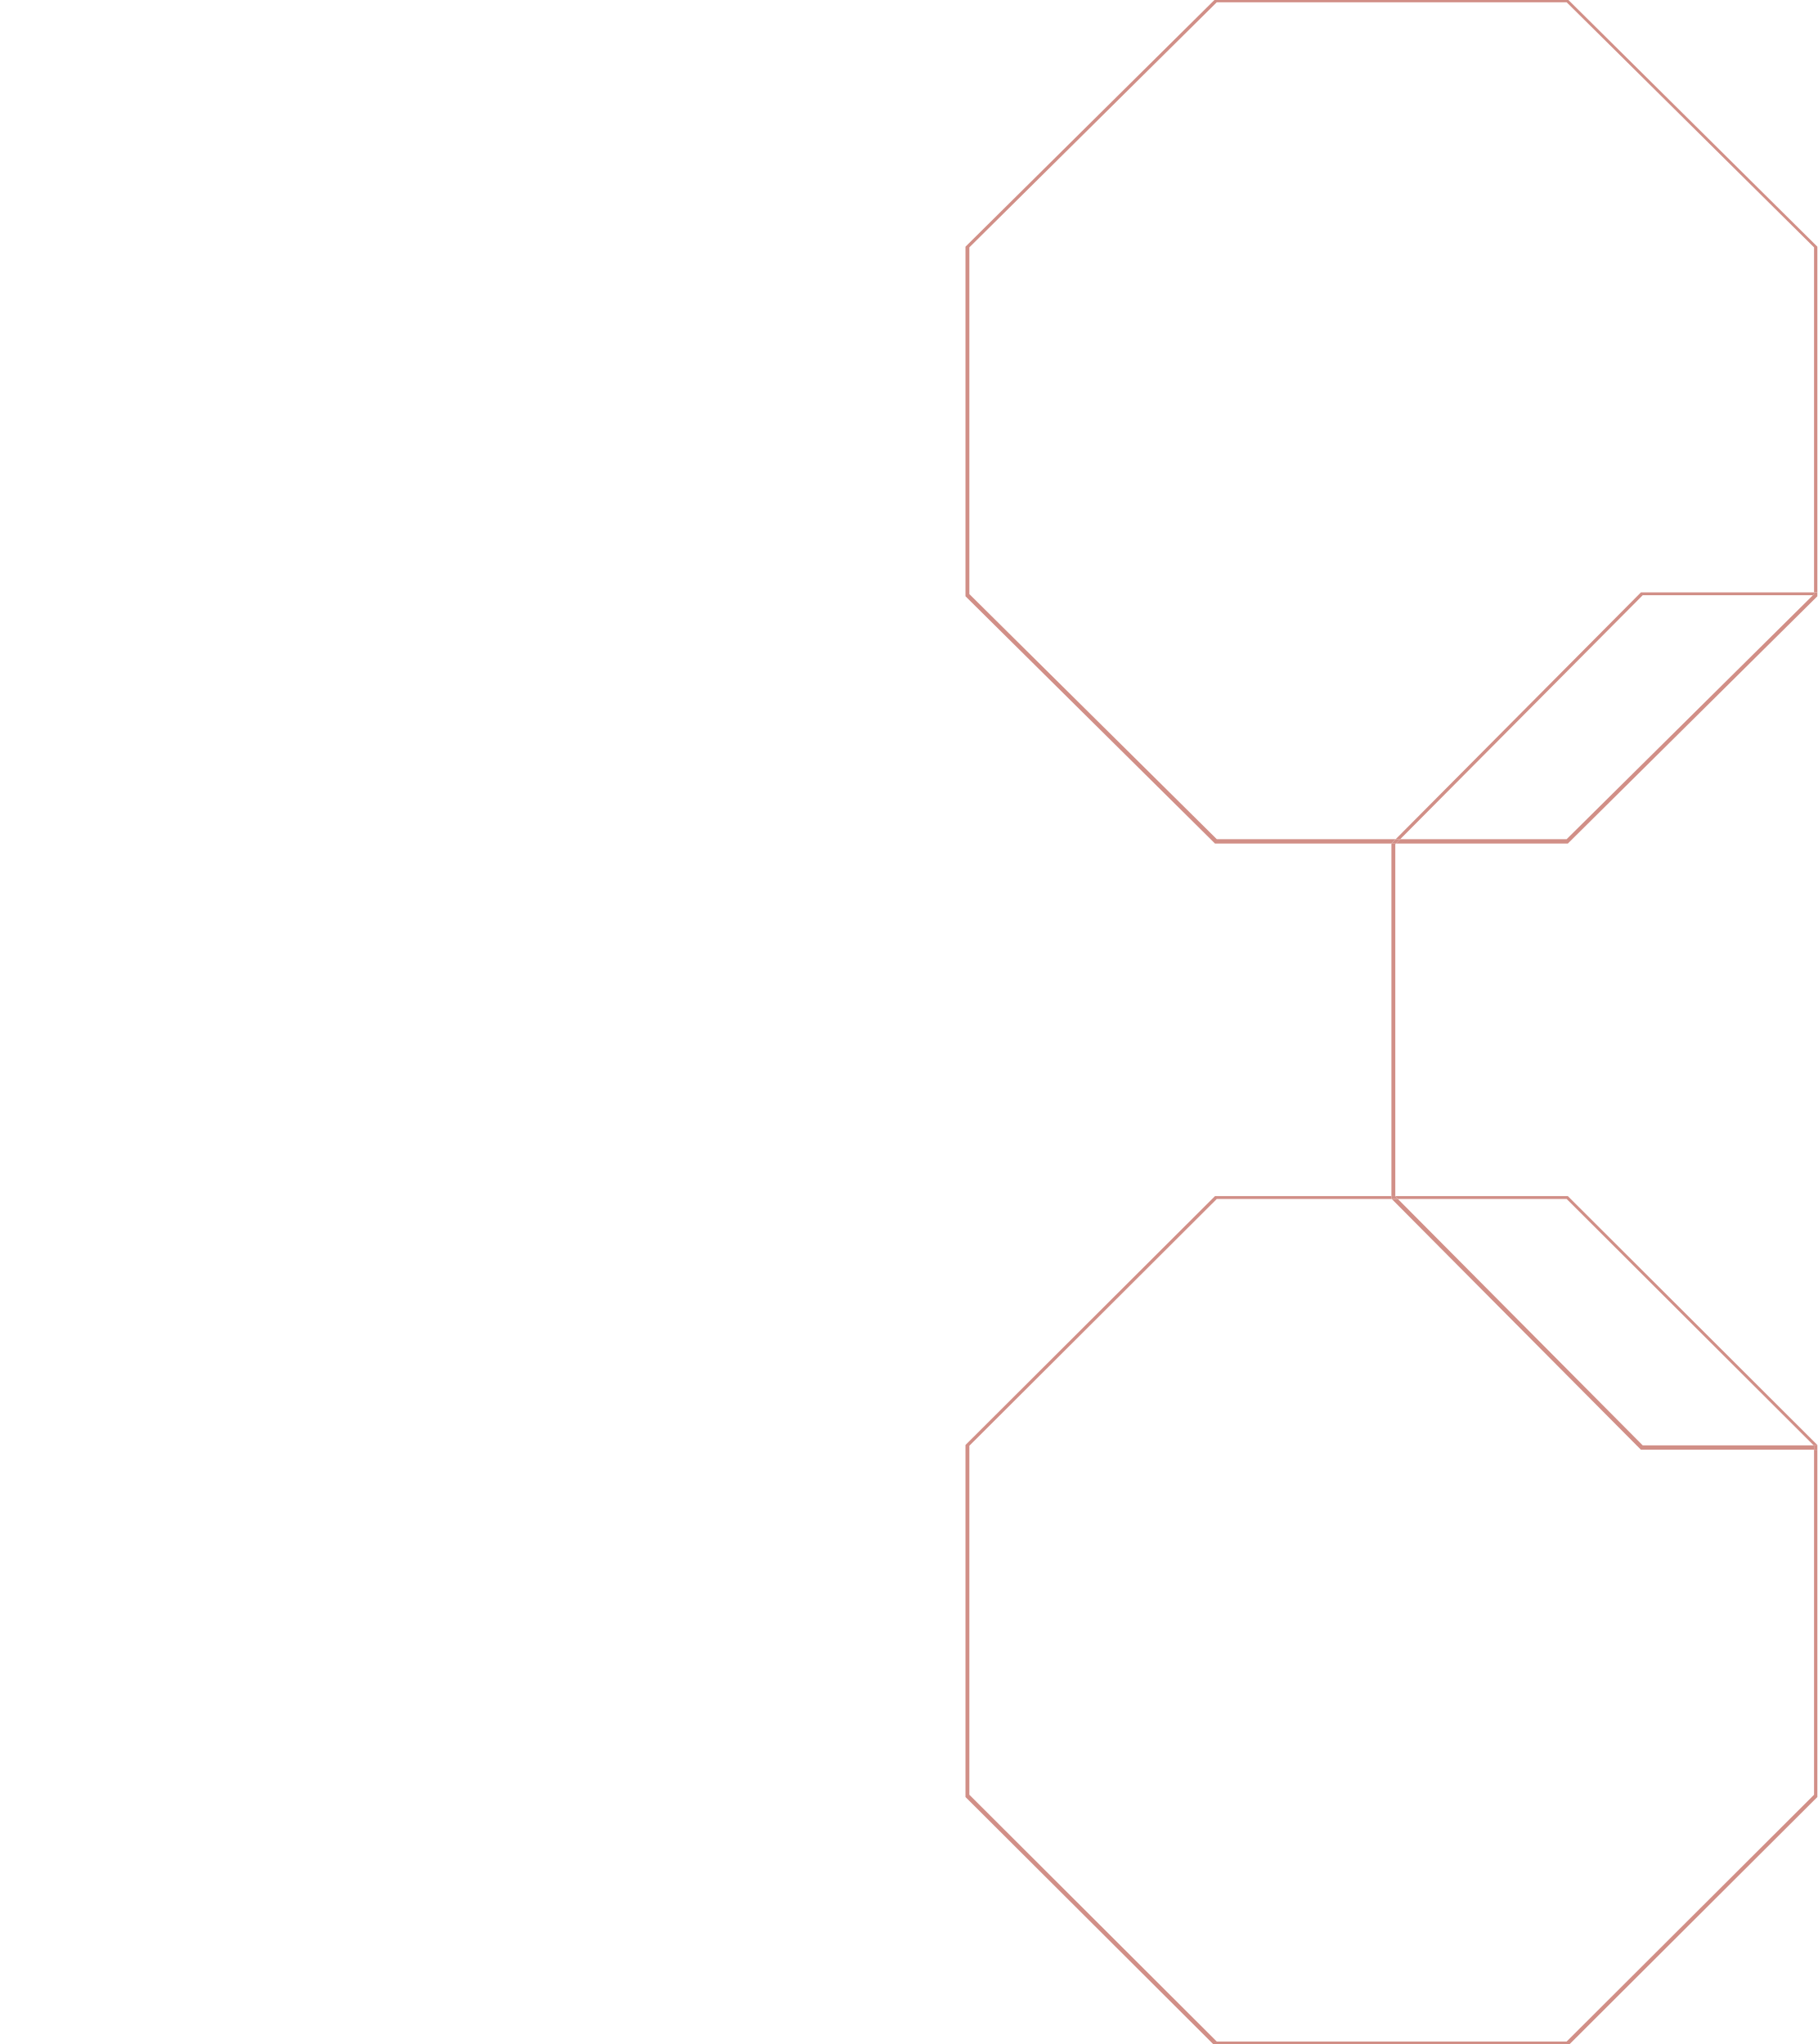
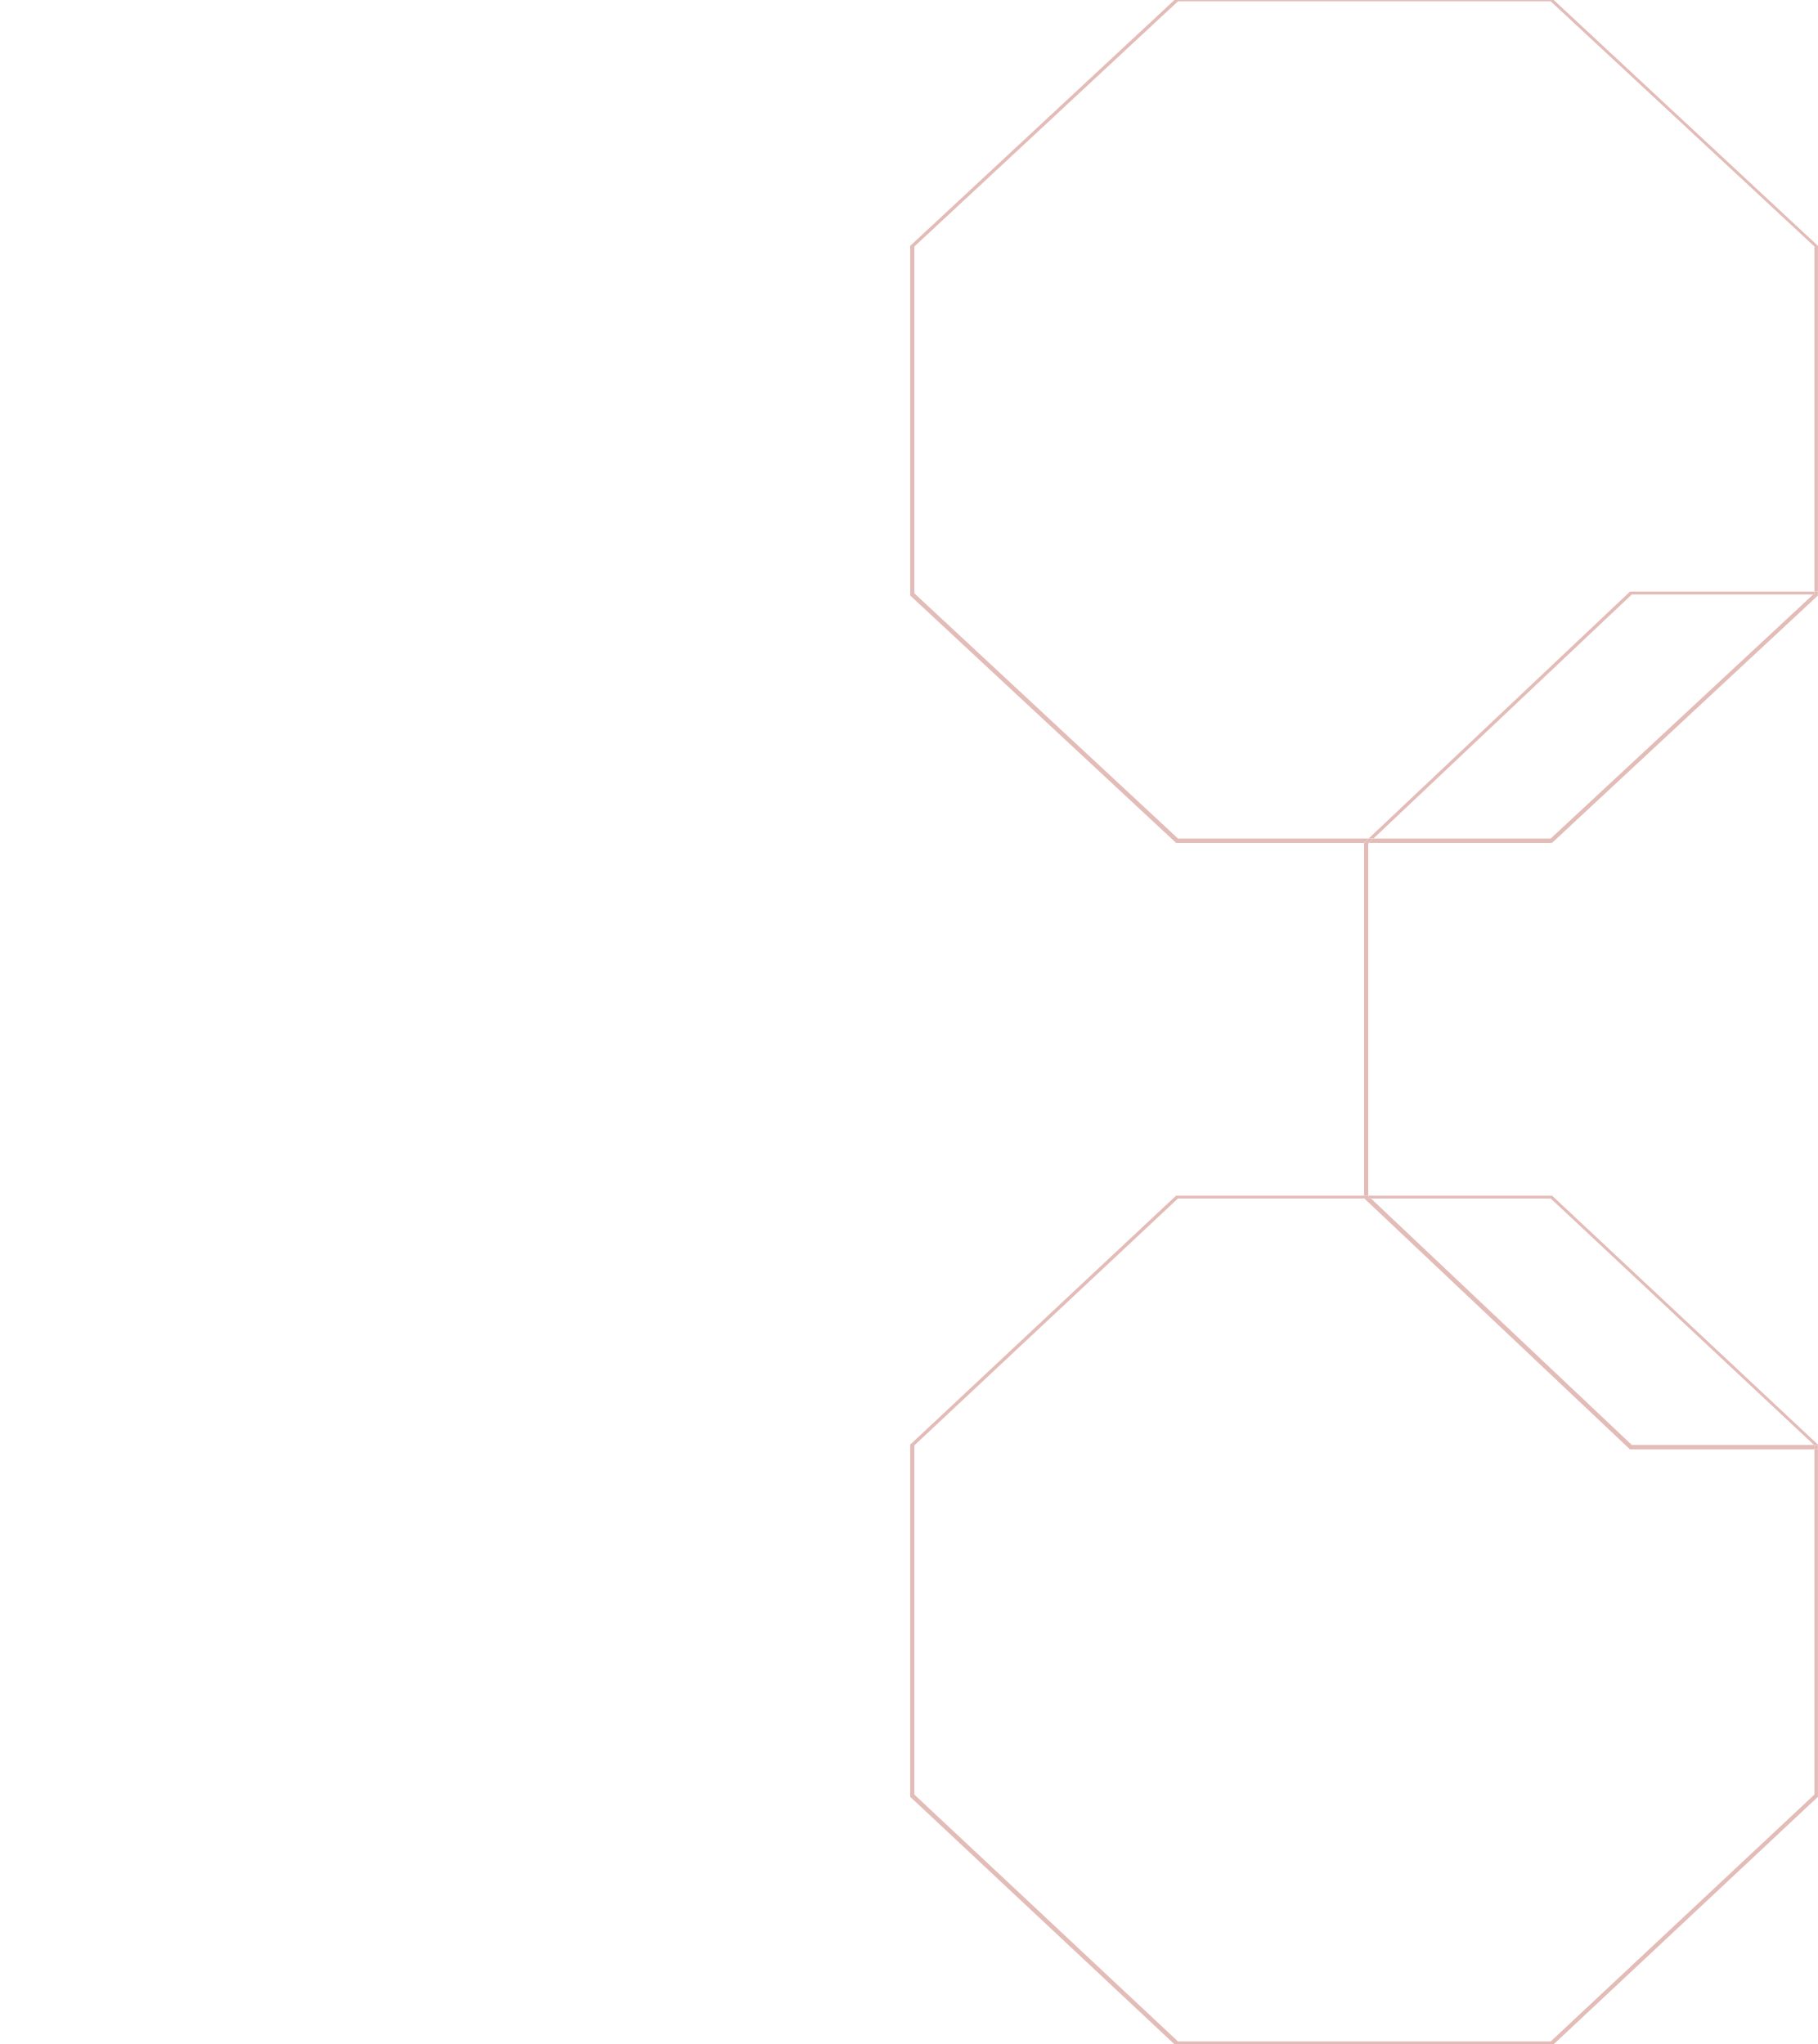
- <svg xmlns="http://www.w3.org/2000/svg" version="1.1" x="0px" y="0px" viewBox="0 0 1920 2160" style="enable-background:new 0 0 1920 2160;" xml:space="preserve">
+ <svg xmlns="http://www.w3.org/2000/svg" version="1.1" id="Layer_1" x="0px" y="0px" viewBox="0 0 1920 2160" style="enable-background:new 0 0 1920 2160;" xml:space="preserve">
  <style type="text/css">
	.st0{opacity:0.6;}
	.st1{fill:none;}
	.st2{fill:#B34437;}
</style>
-   <g id="Layer_1">
- </g>
-   <g id="Layer_3">
+   <g id="Layer_3" class="st0">
    <g class="st0">
-       <polygon class="st1" points="1915.3,629 1735.5,629 1479.3,886.8 1655.1,886.8   " />
-       <polygon class="st1" points="1470.3,1267 1285.5,1267 1024.1,1527.8 1024.1,1896.6 1285.5,2157.4 1655.1,2157.4 1916.5,1896.6     1916.5,1532 1733.6,1532   " />
-       <polygon class="st1" points="1476.8,1267 1735.5,1527.4 1916.1,1527.4 1655.1,1267   " />
-       <polygon class="st1" points="1656.4,891.4 1474.8,891.4 1474.1,892.1 1474.1,1264 1656.4,1264 1920,1527 1920,1527.4     2105.1,1527.4 2366.5,1264.2 2366.5,892.1 2105.1,629 1920,629 1920,630.1   " />
-       <polygon class="st1" points="1916.5,626 1916.5,261.4 1655.1,2.4 1285.5,2.4 1024.1,261.4 1024.1,627.8 1285.5,886.8     1474.5,886.8 1733.6,626   " />
-       <polygon class="st2" points="1474.5,886.8 1285.5,886.8 1024.1,627.8 1024.1,261.4 1285.5,2.4 1655.1,2.4 1916.5,261.4     1916.5,626 1920,626 1920,260.7 1656.4,-0.6 1283.6,-0.6 1020,260.7 1020,630.1 1283.6,891.4 1470,891.4 1470,891.4   " />
-       <polygon class="st2" points="1655.1,886.8 1479.3,886.8 1474.8,891.4 1656.4,891.4 1920,630.1 1920,629 1915.3,629   " />
-       <polygon class="st2" points="1915.3,629 1916.5,627.8 1916.5,626 1733.6,626 1474.5,886.8 1479.3,886.8 1735.5,629   " />
-       <polygon class="st2" points="1476.8,1267 1470.3,1267 1733.6,1532 1916.5,1532 1916.5,1527.8 1916.1,1527.4 1735.5,1527.4   " />
-       <polygon class="st2" points="1474.1,892.1 1474.8,891.4 1470,891.4 1470,1264 1474.1,1264   " />
-       <polygon class="st2" points="1479.3,886.8 1474.5,886.8 1470,891.4 1470,891.4 1474.8,891.4   " />
-       <polygon class="st2" points="1916.5,627.8 1915.3,629 1920,629 1920,626 1916.5,626   " />
-       <polygon class="st2" points="1916.5,1896.6 1655.1,2157.4 1285.5,2157.4 1024.1,1896.6 1024.1,1527.8 1285.5,1267 1470.3,1267     1470,1266.6 1470,1264 1283.6,1264 1020,1527 1020,1899 1283.6,2162 1656.4,2162 1920,1899 1920,1532 1916.5,1532   " />
-       <polygon class="st2" points="1656.4,1264 1474.1,1264 1474.1,1264.2 1476.8,1267 1655.1,1267 1916.1,1527.4 1920,1527.4     1920,1527   " />
-       <polygon class="st2" points="1470.3,1267 1476.8,1267 1474.1,1264.2 1474.1,1264 1470,1264 1470,1266.6   " />
-       <polygon class="st2" points="1916.1,1527.4 1916.5,1527.8 1916.5,1532 1920,1532 1920,1527.4   " />
+       <polygon class="st1" points="1915.6,628.2 1724,628.2 1451,886.1 1638.3,886.1   " />
+       <polygon class="st1" points="1441.4,1266.5 1244.5,1266.5 966,1527.4 966,1896.4 1244.5,2157.3 1638.3,2157.3 1916.9,1896.4     1916.9,1531.6 1722,1531.6   " />
+       <polygon class="st1" points="1448.4,1266.5 1724,1527 1916.5,1527 1638.3,1266.5   " />
+       <polygon class="st1" points="1639.7,890.7 1446.2,890.7 1445.5,891.4 1445.5,1263.5 1639.7,1263.5 1920.6,1526.6 1920.6,1527     2117.9,1527 2396.4,1263.7 2396.4,891.4 2117.9,628.2 1920.6,628.2 1920.6,629.3   " />
+       <polygon class="st1" points="1916.9,625.2 1916.9,260.5 1638.3,1.4 1244.5,1.4 966,260.5 966,627 1244.5,886.1 1445.9,886.1     1722,625.2   " />
+       <polygon class="st2" points="1445.9,886.1 1244.5,886.1 966,627 966,260.5 1244.5,1.4 1638.3,1.4 1916.9,260.5 1916.9,625.2     1920.6,625.2 1920.6,259.8 1639.7,-1.6 1242.5,-1.6 961.6,259.8 961.6,629.3 1242.5,890.7 1441.1,890.7 1441.1,890.7   " />
+       <polygon class="st2" points="1638.3,886.1 1451,886.1 1446.2,890.7 1639.7,890.7 1920.6,629.3 1920.6,628.2 1915.6,628.2   " />
+       <polygon class="st2" points="1915.6,628.2 1916.9,627 1916.9,625.2 1722,625.2 1445.9,886.1 1451,886.1 1724,628.2   " />
+       <polygon class="st2" points="1448.4,1266.5 1441.4,1266.5 1722,1531.6 1916.9,1531.6 1916.9,1527.4 1916.5,1527 1724,1527   " />
+       <polygon class="st2" points="1445.5,891.4 1446.2,890.7 1441.1,890.7 1441.1,1263.5 1445.5,1263.5   " />
+       <polygon class="st2" points="1451,886.1 1445.9,886.1 1441.1,890.7 1441.1,890.7 1446.2,890.7   " />
+       <polygon class="st2" points="1916.9,627 1915.6,628.2 1920.6,628.2 1920.6,625.2 1916.9,625.2   " />
+       <polygon class="st2" points="1916.9,1896.4 1638.3,2157.3 1244.5,2157.3 966,1896.4 966,1527.4 1244.5,1266.5 1441.4,1266.5     1441.1,1266.1 1441.1,1263.5 1242.5,1263.5 961.6,1526.6 961.6,1898.8 1242.5,2161.9 1639.7,2161.9 1920.6,1898.8 1920.6,1531.6     1916.9,1531.6   " />
+       <polygon class="st2" points="1639.7,1263.5 1445.5,1263.5 1445.5,1263.7 1448.4,1266.5 1638.3,1266.5 1916.5,1527 1920.6,1527     1920.6,1526.6   " />
+       <polygon class="st2" points="1441.4,1266.5 1448.4,1266.5 1445.5,1263.7 1445.5,1263.5 1441.1,1263.5 1441.1,1266.1   " />
+       <polygon class="st2" points="1916.5,1527 1916.9,1527.4 1916.9,1531.6 1920.6,1531.6 1920.6,1527   " />
    </g>
  </g>
</svg>
